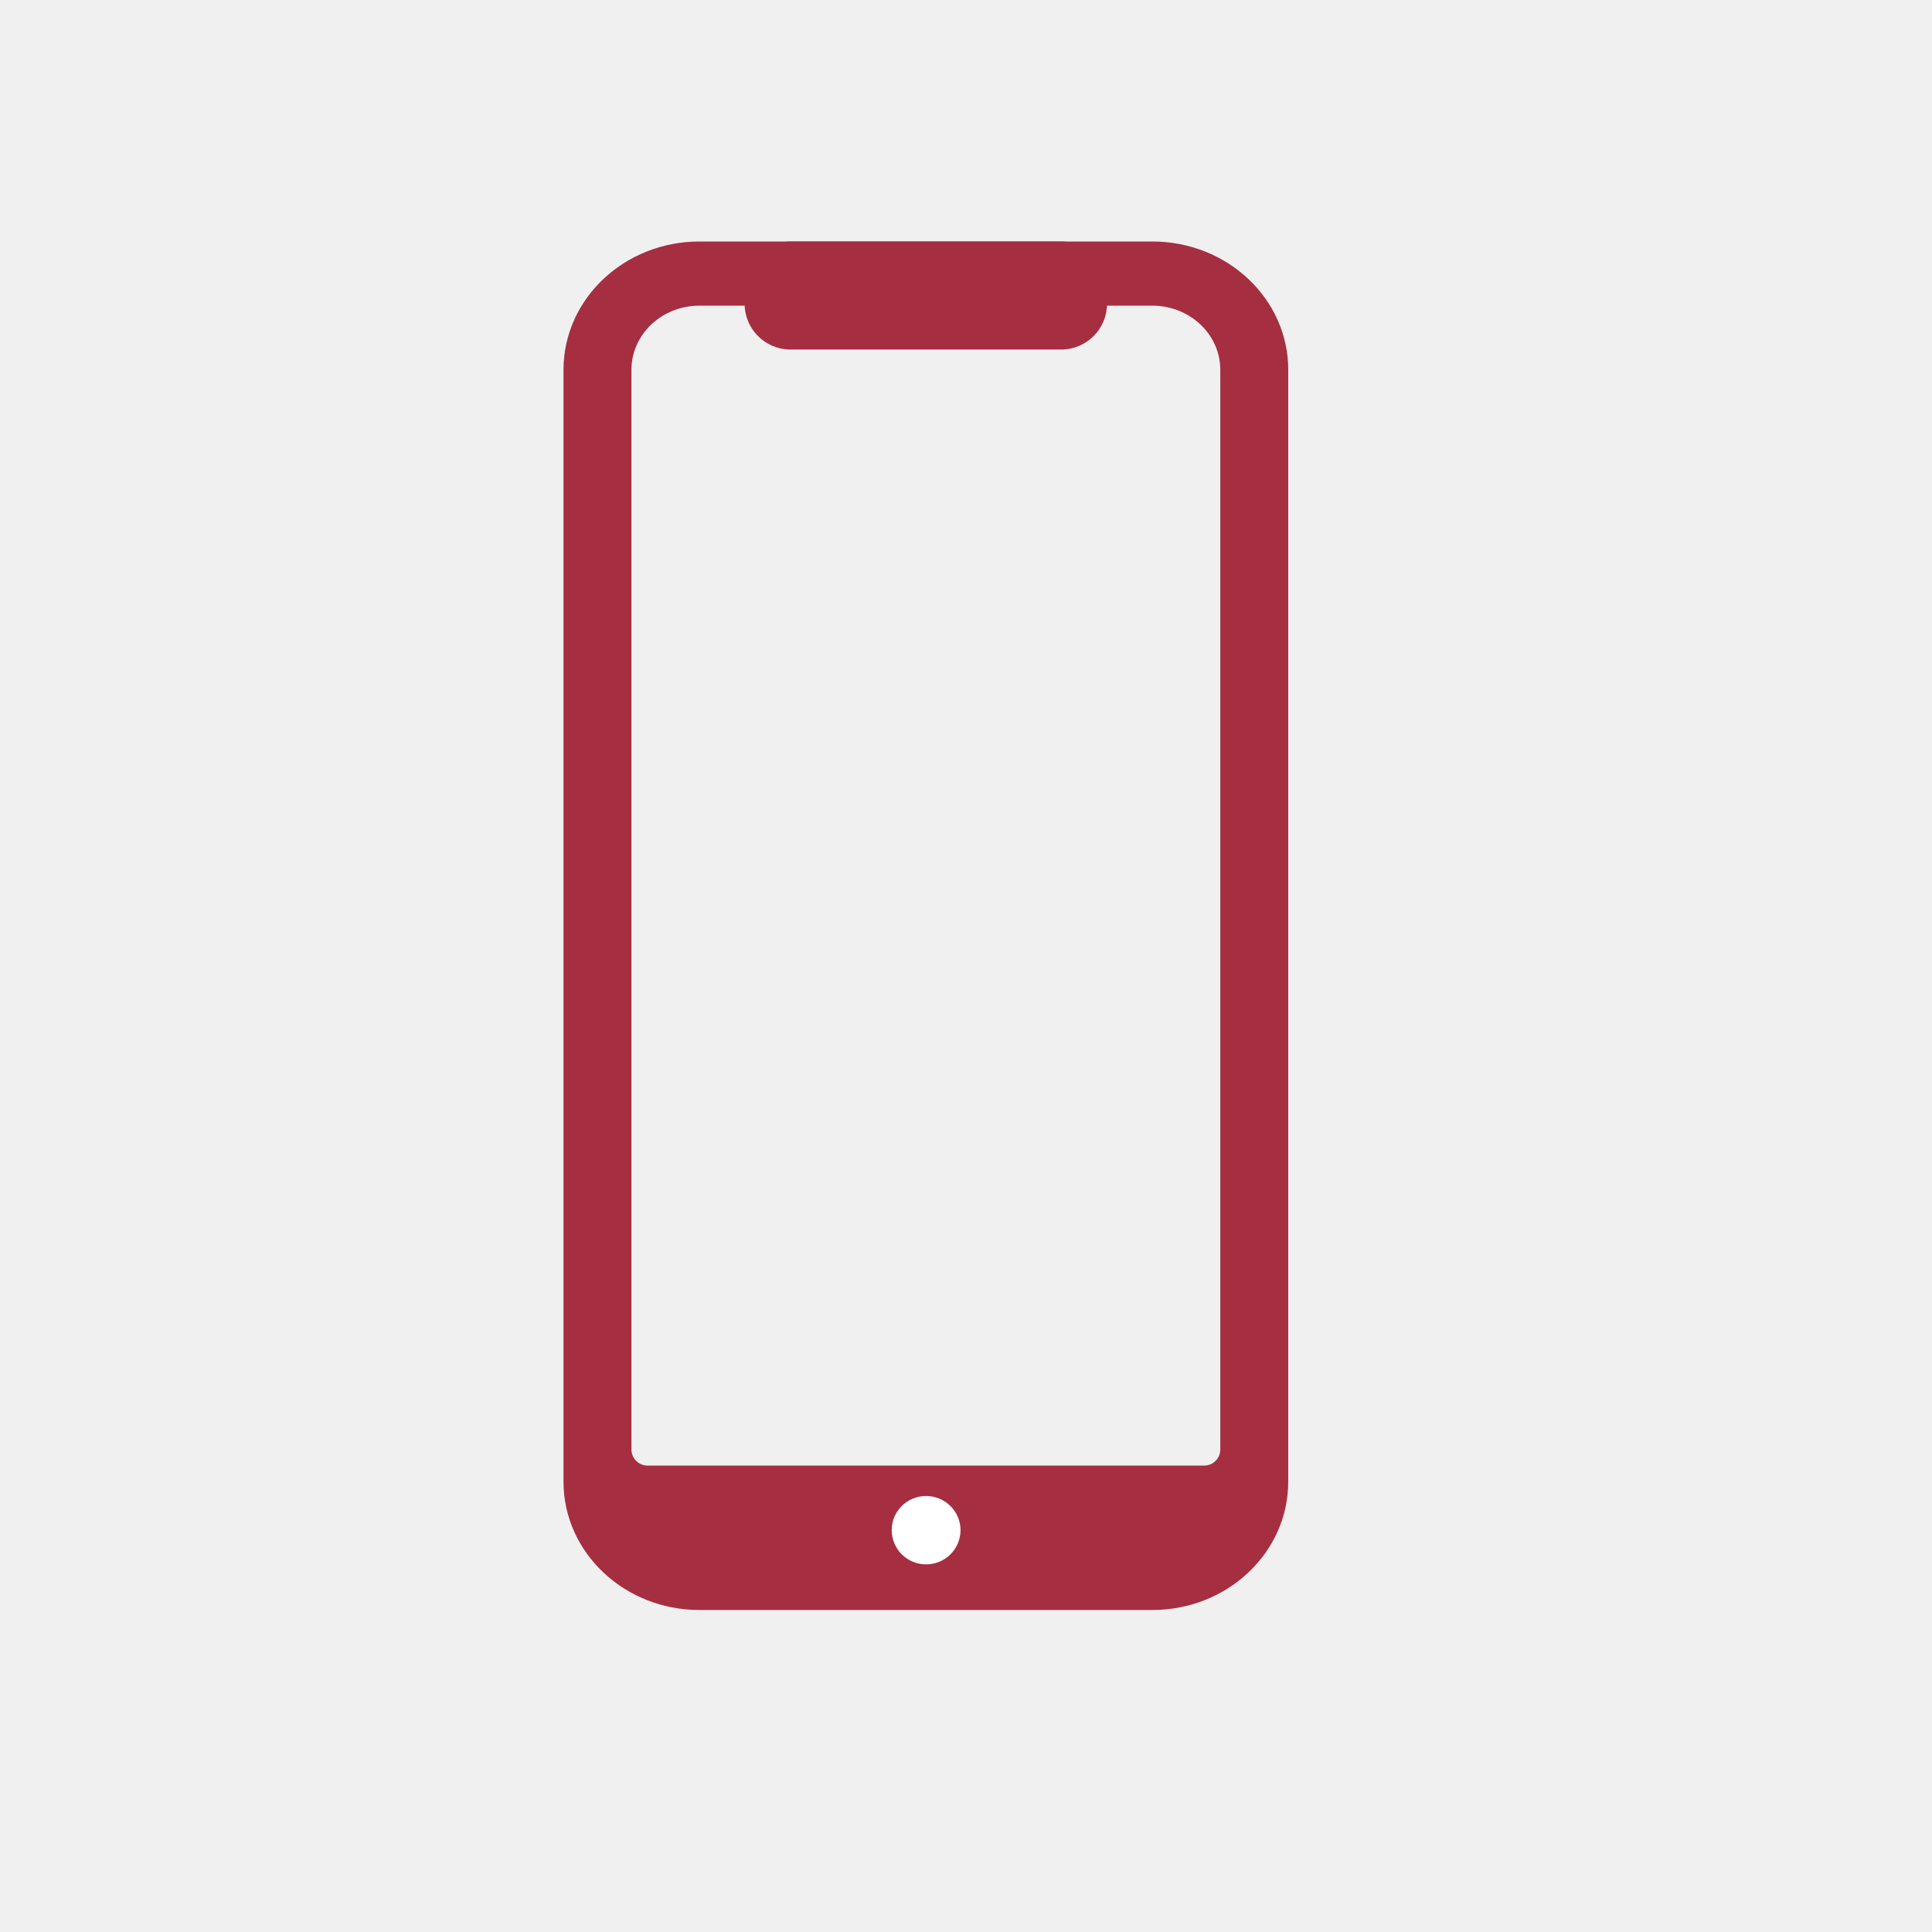
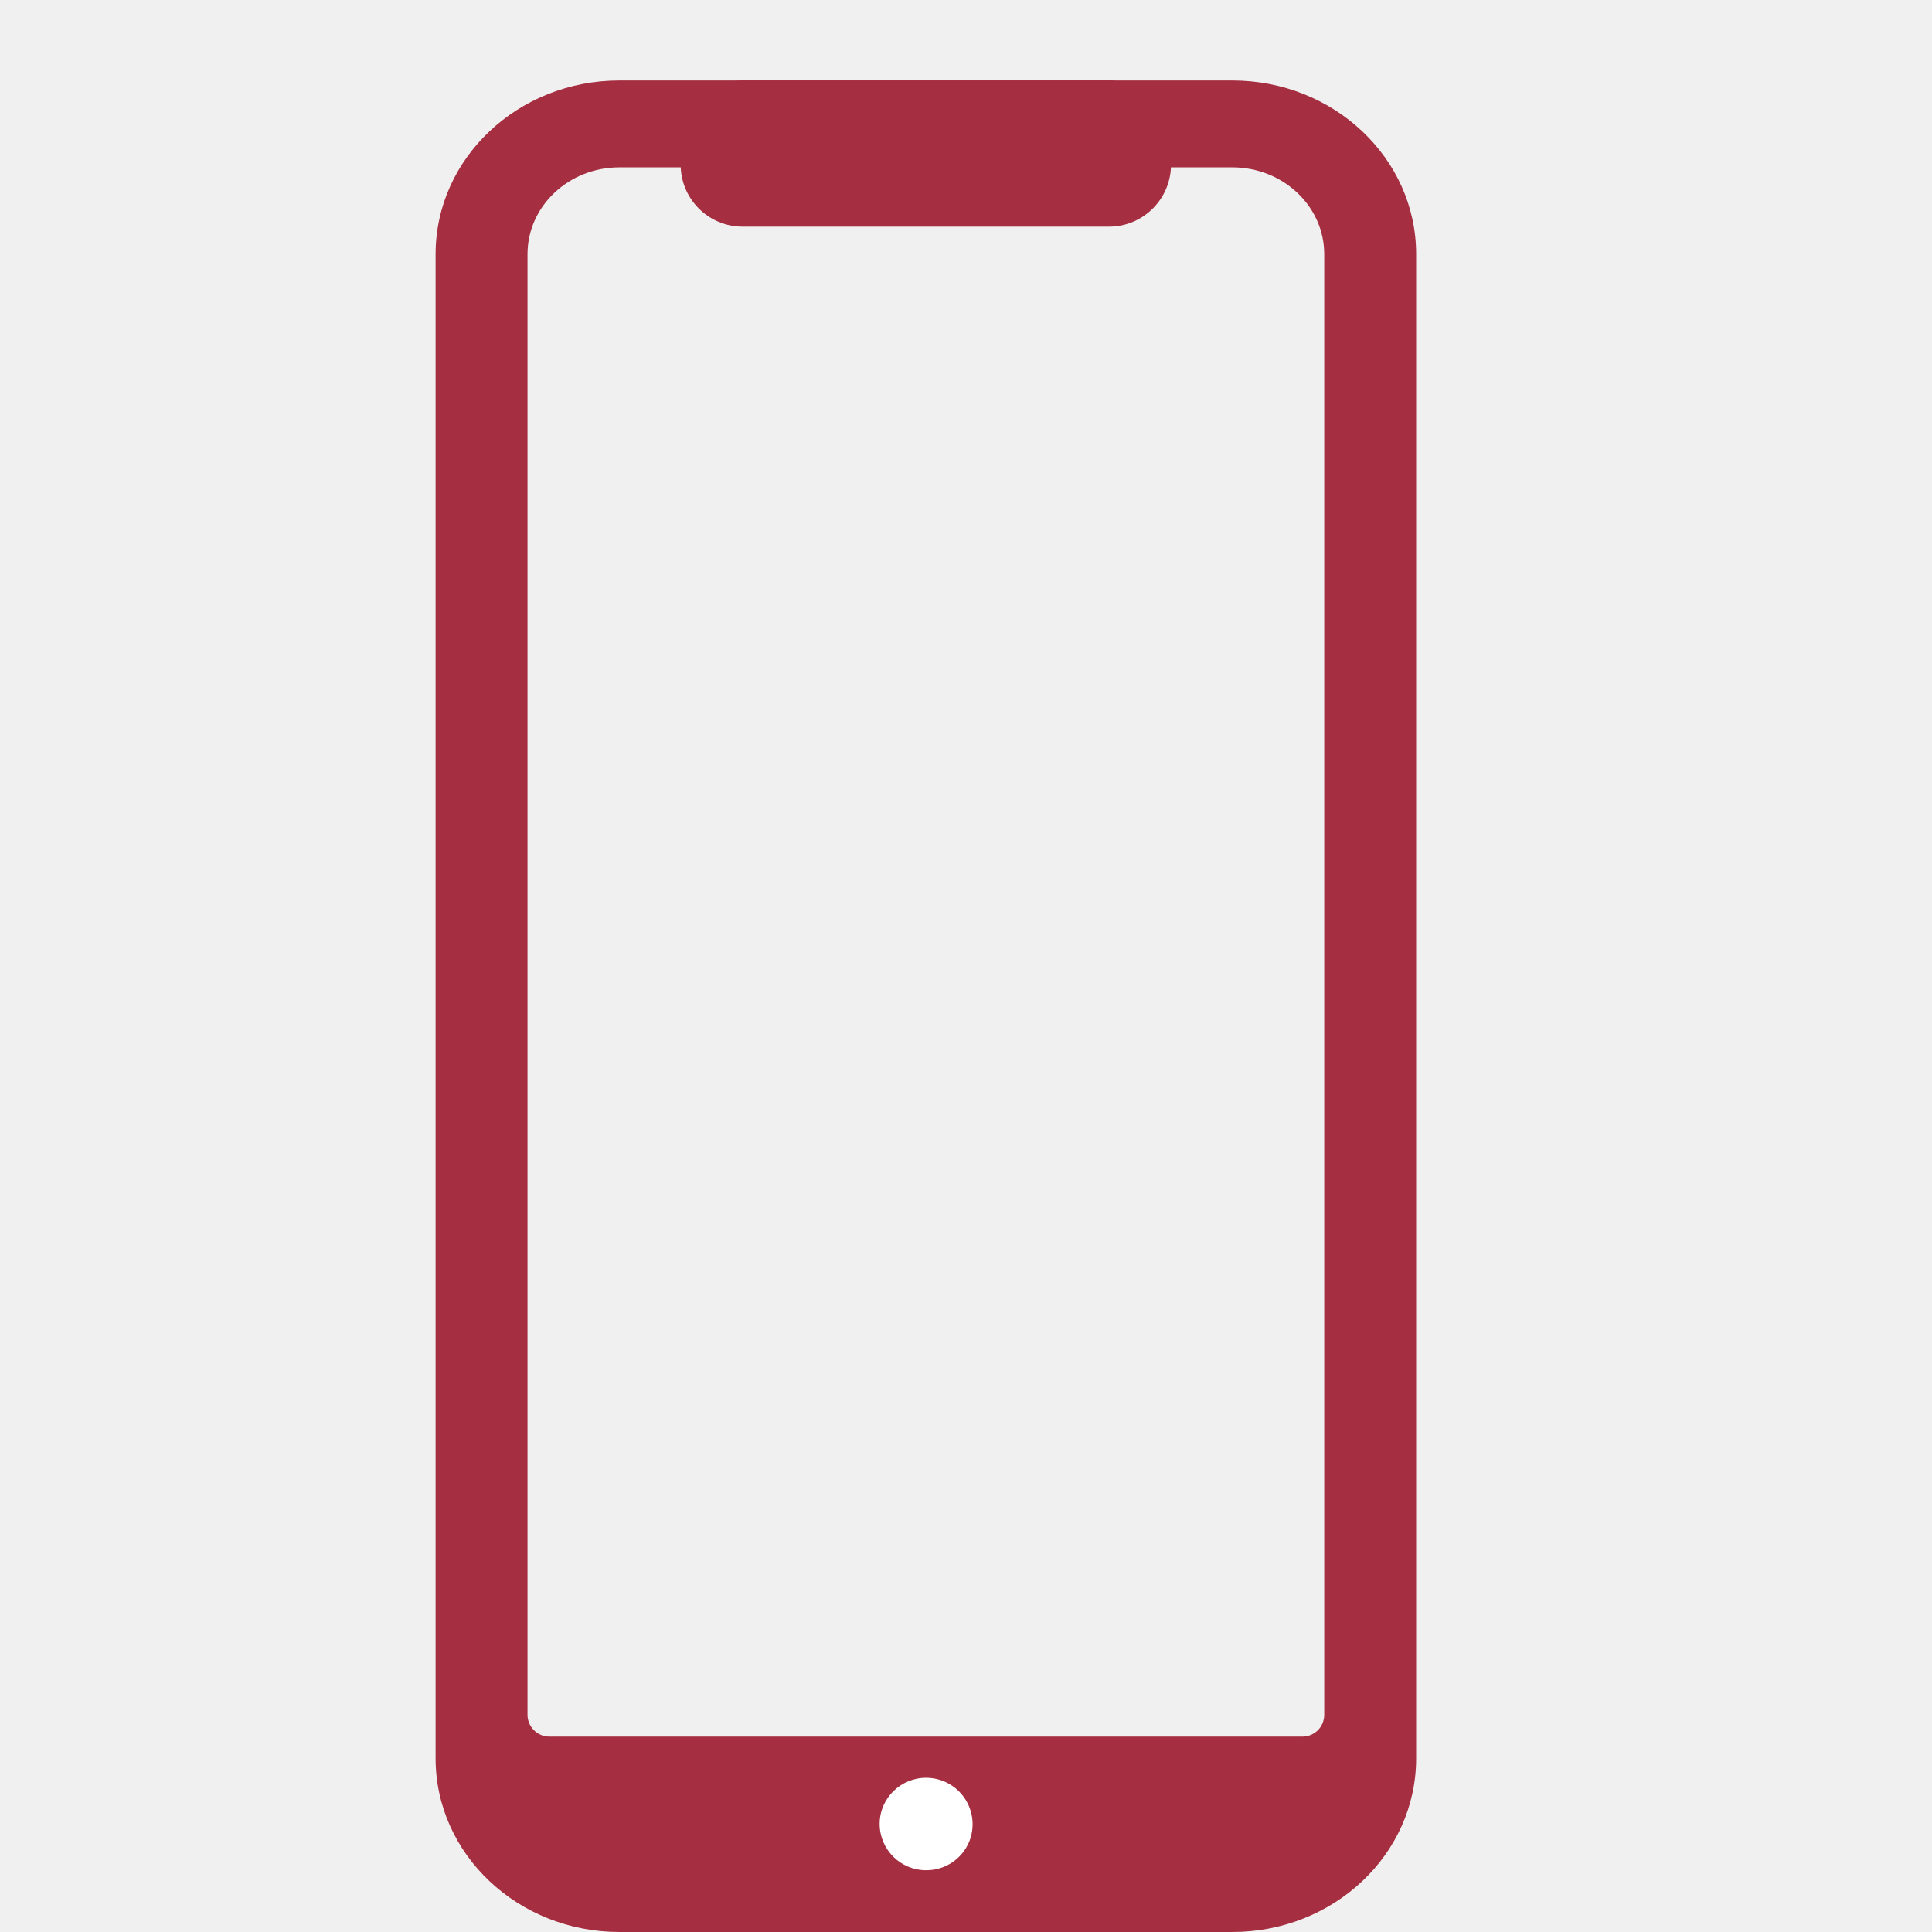
- <svg xmlns="http://www.w3.org/2000/svg" width="24" height="24" fill="none">
-   <path fill-rule="evenodd" clip-rule="evenodd" d="M7 4.594C7 3.714 7.756 3 8.688 3h5.627c.933 0 1.688.714 1.688 1.594v13.812c0 .88-.755 1.594-1.688 1.594H8.688C7.756 20 7 19.286 7 18.406V4.594zm7.315-.797H8.688c-.466 0-.844.357-.844.797v13.412c0 .11.09.2.2.2h6.915a.2.2 0 00.2-.2V4.594c0-.44-.378-.797-.844-.797z" fill="#A62E41" />
-   <path d="M9.25 3.767c0-.318.252-.767.563-.767h3.376c.31 0 .563.45.563.767a.57.57 0 01-.563.575H9.813a.569.569 0 01-.563-.575z" fill="#A62E41" />
-   <path d="M11.077 19.008c0-.234.191-.424.427-.424s.428.19.428.424a.426.426 0 01-.428.425.426.426 0 01-.427-.425z" fill="#fff" />
+ <svg xmlns="http://www.w3.org/2000/svg" width="26" height="26" fill="none">
+   <path fill-rule="evenodd" clip-rule="evenodd" d="M5.862 3.42c0-1.29 1.108-2.337 2.474-2.337h8.248c1.367 0 2.474 1.047 2.474 2.337v20.244c0 1.29-1.107 2.336-2.474 2.336H8.336c-1.366 0-2.474-1.047-2.474-2.336V3.42zm10.722-1.168H8.336c-.683 0-1.237.523-1.237 1.168v19.658c0 .16.132.293.293.293h10.136a.293.293 0 00.293-.293V3.42c0-.645-.554-1.168-1.237-1.168z" fill="#A62E41" />
+   <path d="M9.16 2.208c0-.467.37-1.125.825-1.125h4.949c.454 0 .825.66.825 1.125a.835.835 0 01-.825.842H9.985a.834.834 0 01-.825-.842z" fill="#A62E41" />
+   <path d="M11.838 24.546c0-.343.28-.621.626-.621a.625.625 0 01.579.86.623.623 0 01-.58.384.624.624 0 01-.625-.623z" fill="#fff" />
</svg>
